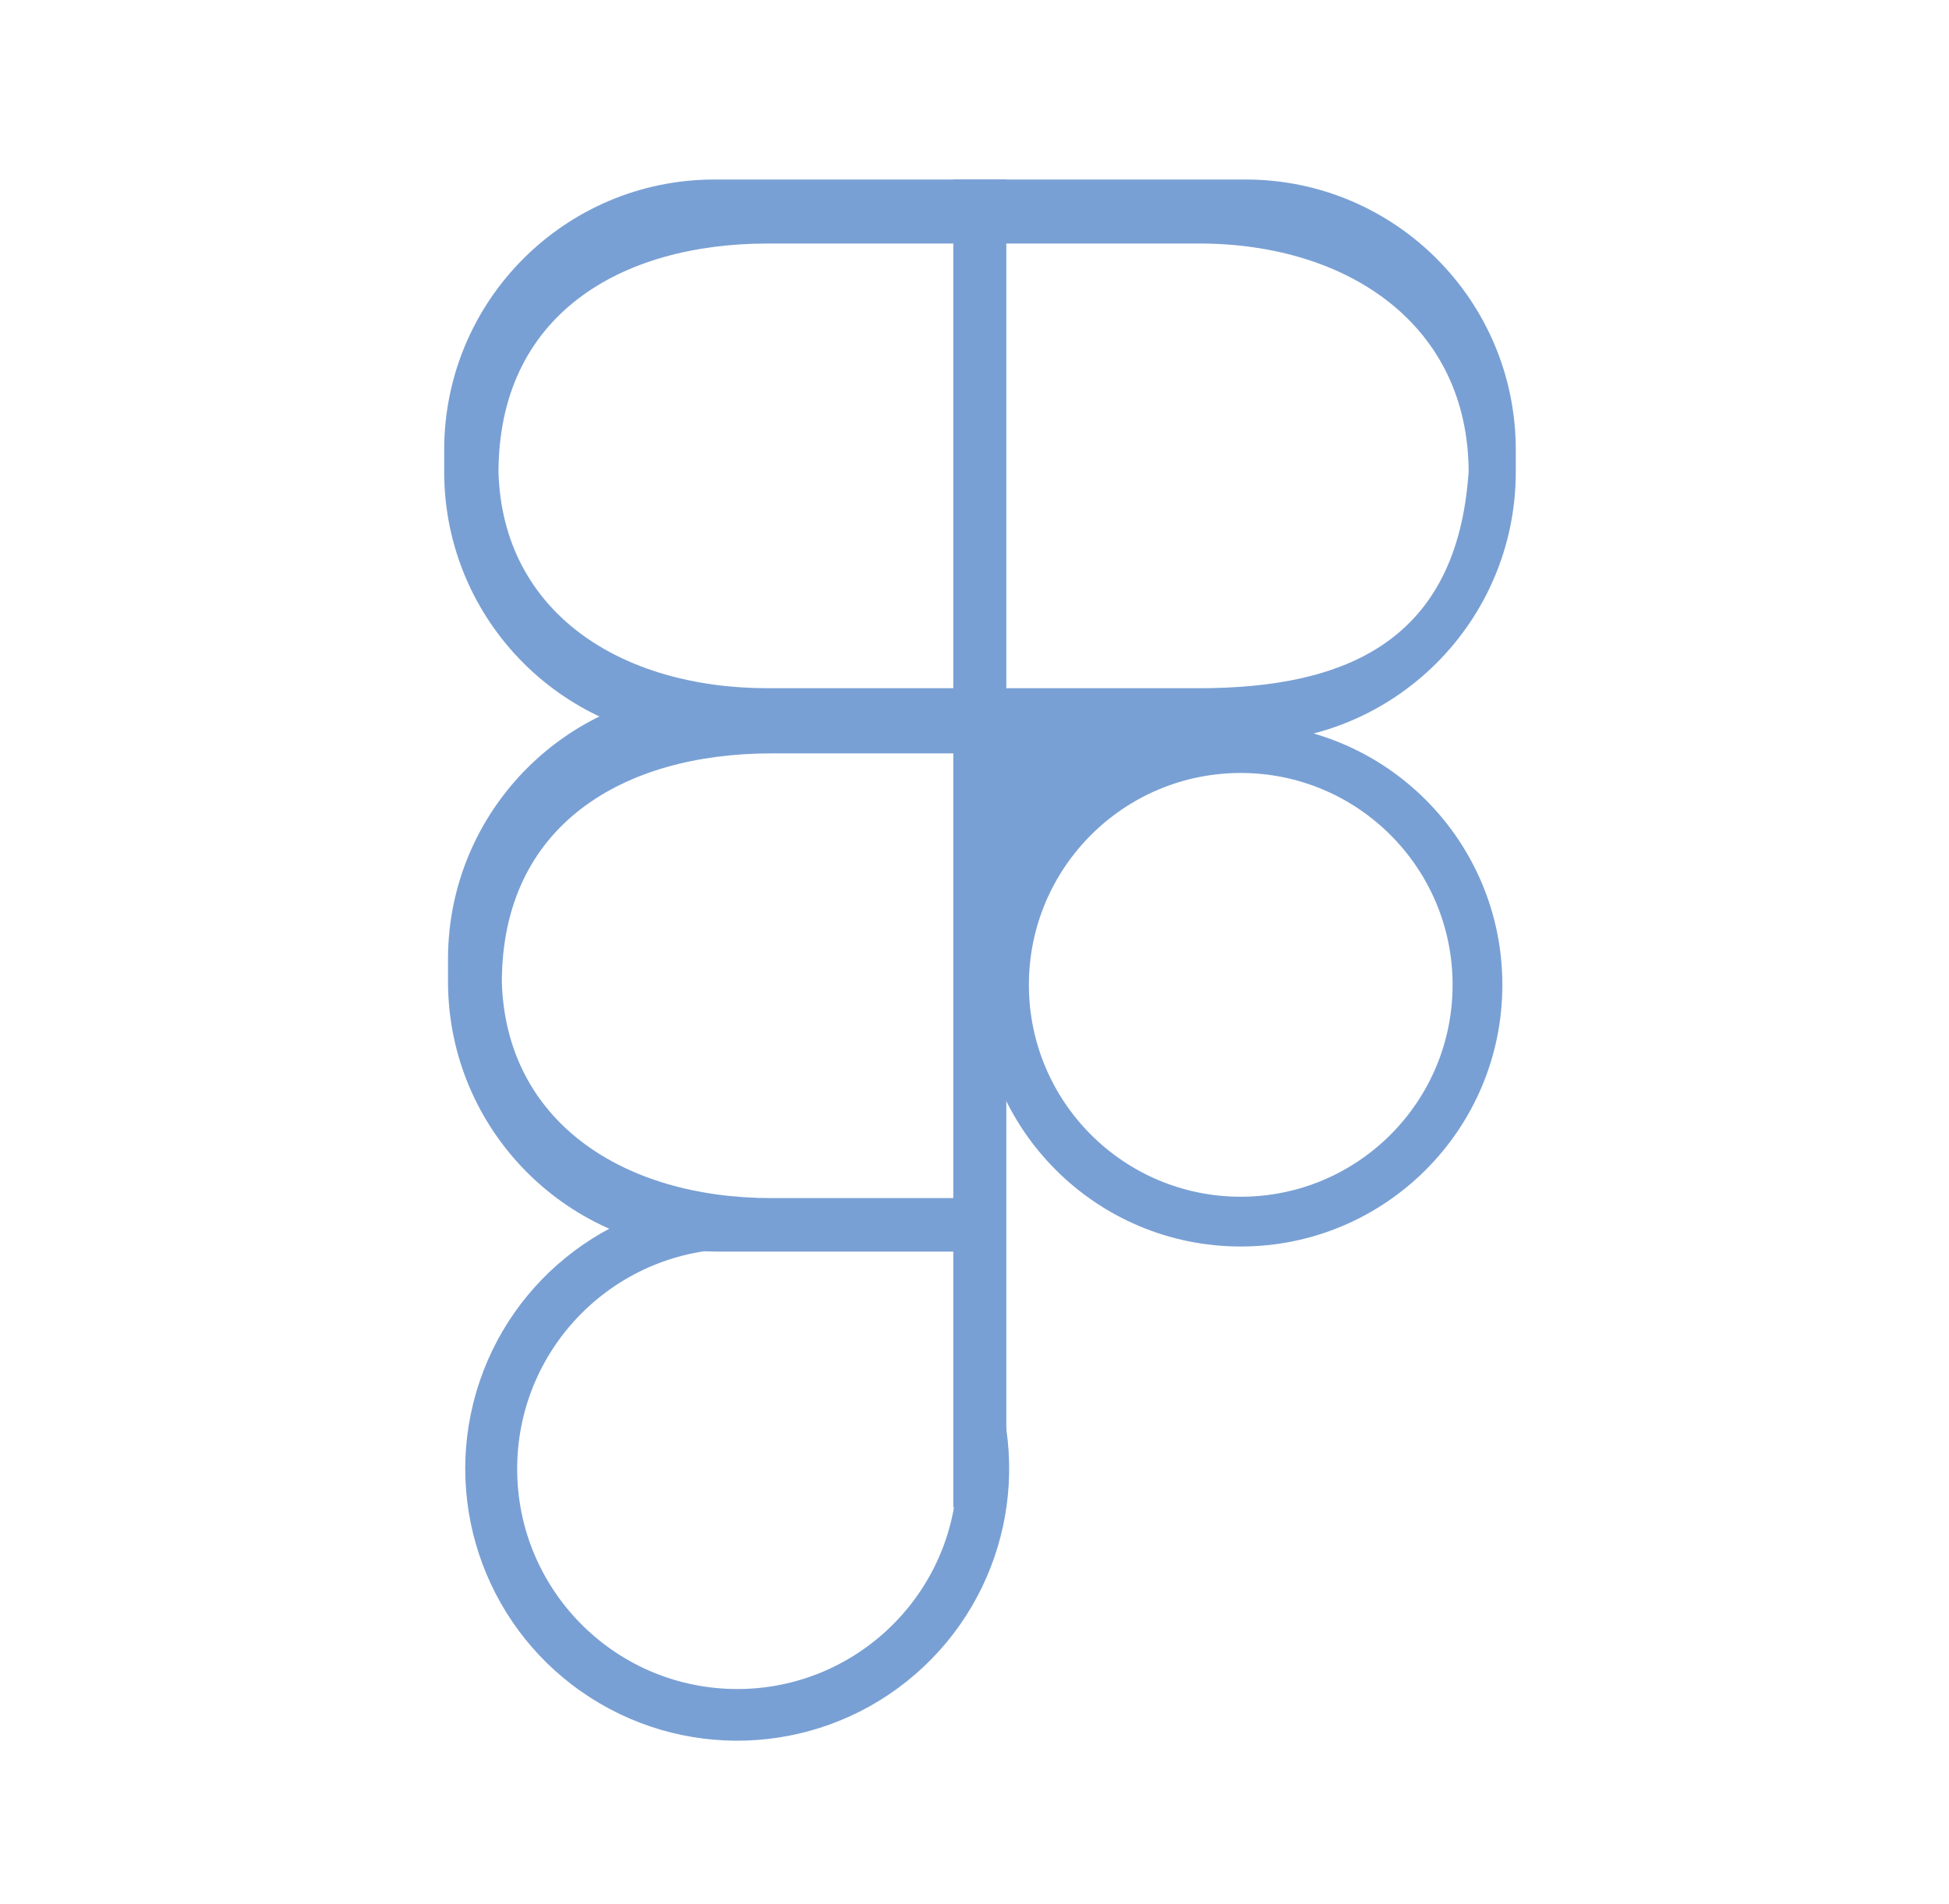
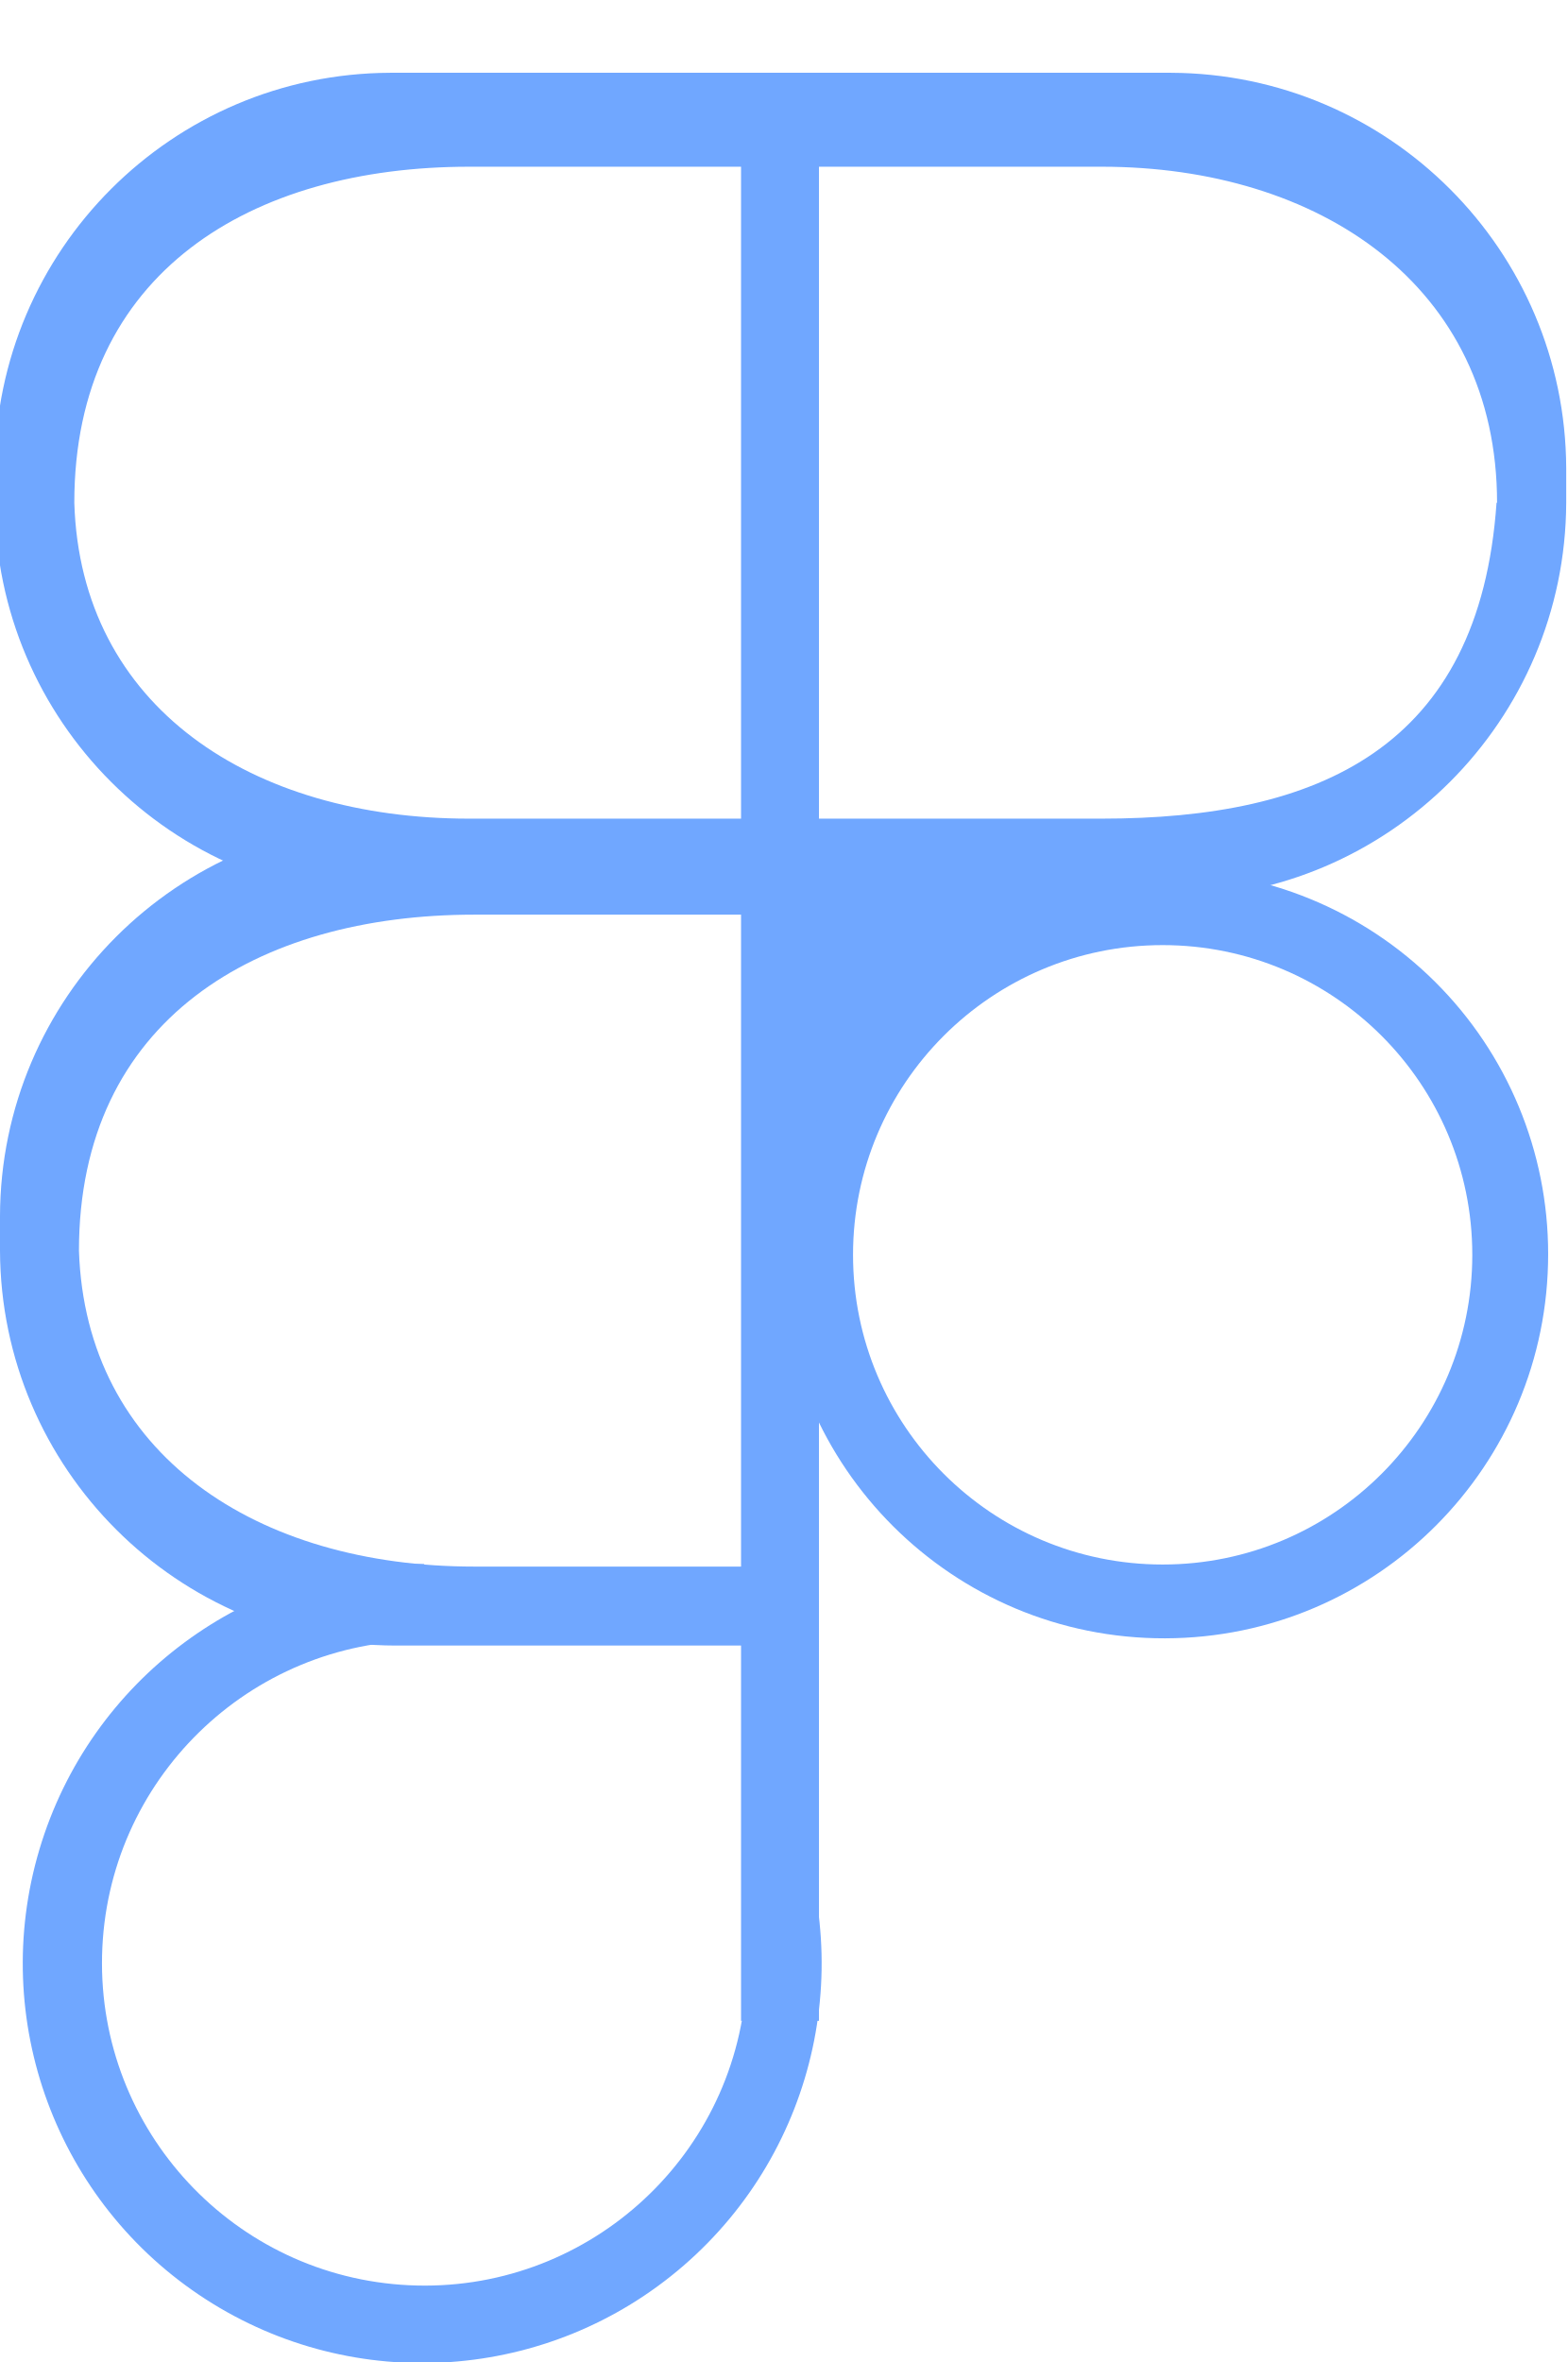
- <svg xmlns="http://www.w3.org/2000/svg" id="Слой_1" data-name="Слой 1" viewBox="0 0 215 210">
+ <svg xmlns="http://www.w3.org/2000/svg" id="Слой_1" data-name="Слой 1" viewBox="0 0 30.38 45.76">
  <defs>
-     <style>.cls-1{fill:#79a0d4;}</style>
+     <style>.cls-1{fill:#70a7ff;}</style>
  </defs>
-   <path class="cls-1" d="M137.49,19.8H78.77A29.82,29.82,0,0,0,49,49.53v2.6A29.82,29.82,0,0,0,78.77,81.86h58.72a29.81,29.81,0,0,0,29.72-29.73v-2.6A29.81,29.81,0,0,0,137.49,19.8ZM162,52.13c-1.28,18.47-13.38,23.78-29.73,23.78H84.72c-16.35,0-29.24-8.42-29.73-23.78h0c0-17.34,13.38-25.27,29.73-25.27h47.56c16.35,0,29.73,8.92,29.73,25.27Z" />
-   <path class="cls-1" d="M136.87,79.77a28.86,28.86,0,1,0,28.86,28.86A28.86,28.86,0,0,0,136.87,79.77Zm0,52.23a23.37,23.37,0,1,1,23.37-23.37A23.37,23.37,0,0,1,136.87,132Z" />
-   <path class="cls-1" d="M108,132.15H85.09c-16.35,0-29.23-8.42-29.73-23.78h0C55.36,91,68.74,83.1,85.09,83.1H108V76H79.14a29.8,29.8,0,0,0-29.72,29.72v2.61a29.8,29.8,0,0,0,29.72,29.72H108Z" />
-   <rect class="cls-1" x="105.16" y="19.8" width="5.85" height="146.48" />
-   <path class="cls-1" d="M108.6,149.51c.16,7.67.27,15,.27,15l-3.32-.77a24.28,24.28,0,1,1-24.22-26l.41,0L81.33,132a30,30,0,1,0,27.27,17.51Z" />
-   <polygon class="cls-1" points="108.5 78.76 108.87 100.56 130.3 79.77 108.5 78.76" />
+   <path class="cls-1" d="M22.69,1.41H7.56A7.69,7.69,0,0,0-.1,9.07v.67A7.69,7.69,0,0,0,7.56,17.4H22.69a7.69,7.69,0,0,0,7.66-7.66V9.07A7.69,7.69,0,0,0,22.69,1.41ZM29,9.74c-.33,4.76-3.45,6.12-7.66,6.12H9.09c-4.21,0-7.53-2.16-7.65-6.12h0c0-4.47,3.44-6.51,7.65-6.51H21.35c4.21,0,7.66,2.3,7.66,6.51Z" />
+   <path class="cls-1" d="M22.53,16.86A7.44,7.44,0,1,0,30,24.29,7.43,7.43,0,0,0,22.53,16.86Zm0,13.45a6,6,0,1,1,6-6A6,6,0,0,1,22.53,30.31Z" />
+   <path class="cls-1" d="M15.1,30.35H9.19c-4.21,0-7.53-2.17-7.66-6.12h0c0-4.47,3.45-6.51,7.66-6.51H15.1V15.9H7.66A7.68,7.68,0,0,0,0,23.56v.67a7.68,7.68,0,0,0,7.66,7.65H15.1Z" />
+   <rect class="cls-1" x="14.36" y="1.41" width="1.51" height="37.74" />
+   <path class="cls-1" d="M15.25,34.83c0,2,.07,3.85.07,3.85l-.86-.2a6.25,6.25,0,1,1-6.24-6.7h.11l-.11-1.48a7.74,7.74,0,1,0,7,4.52Z" />
+   <polygon class="cls-1" points="15.22 16.6 15.32 22.21 20.84 16.86 15.22 16.6" />
</svg>
